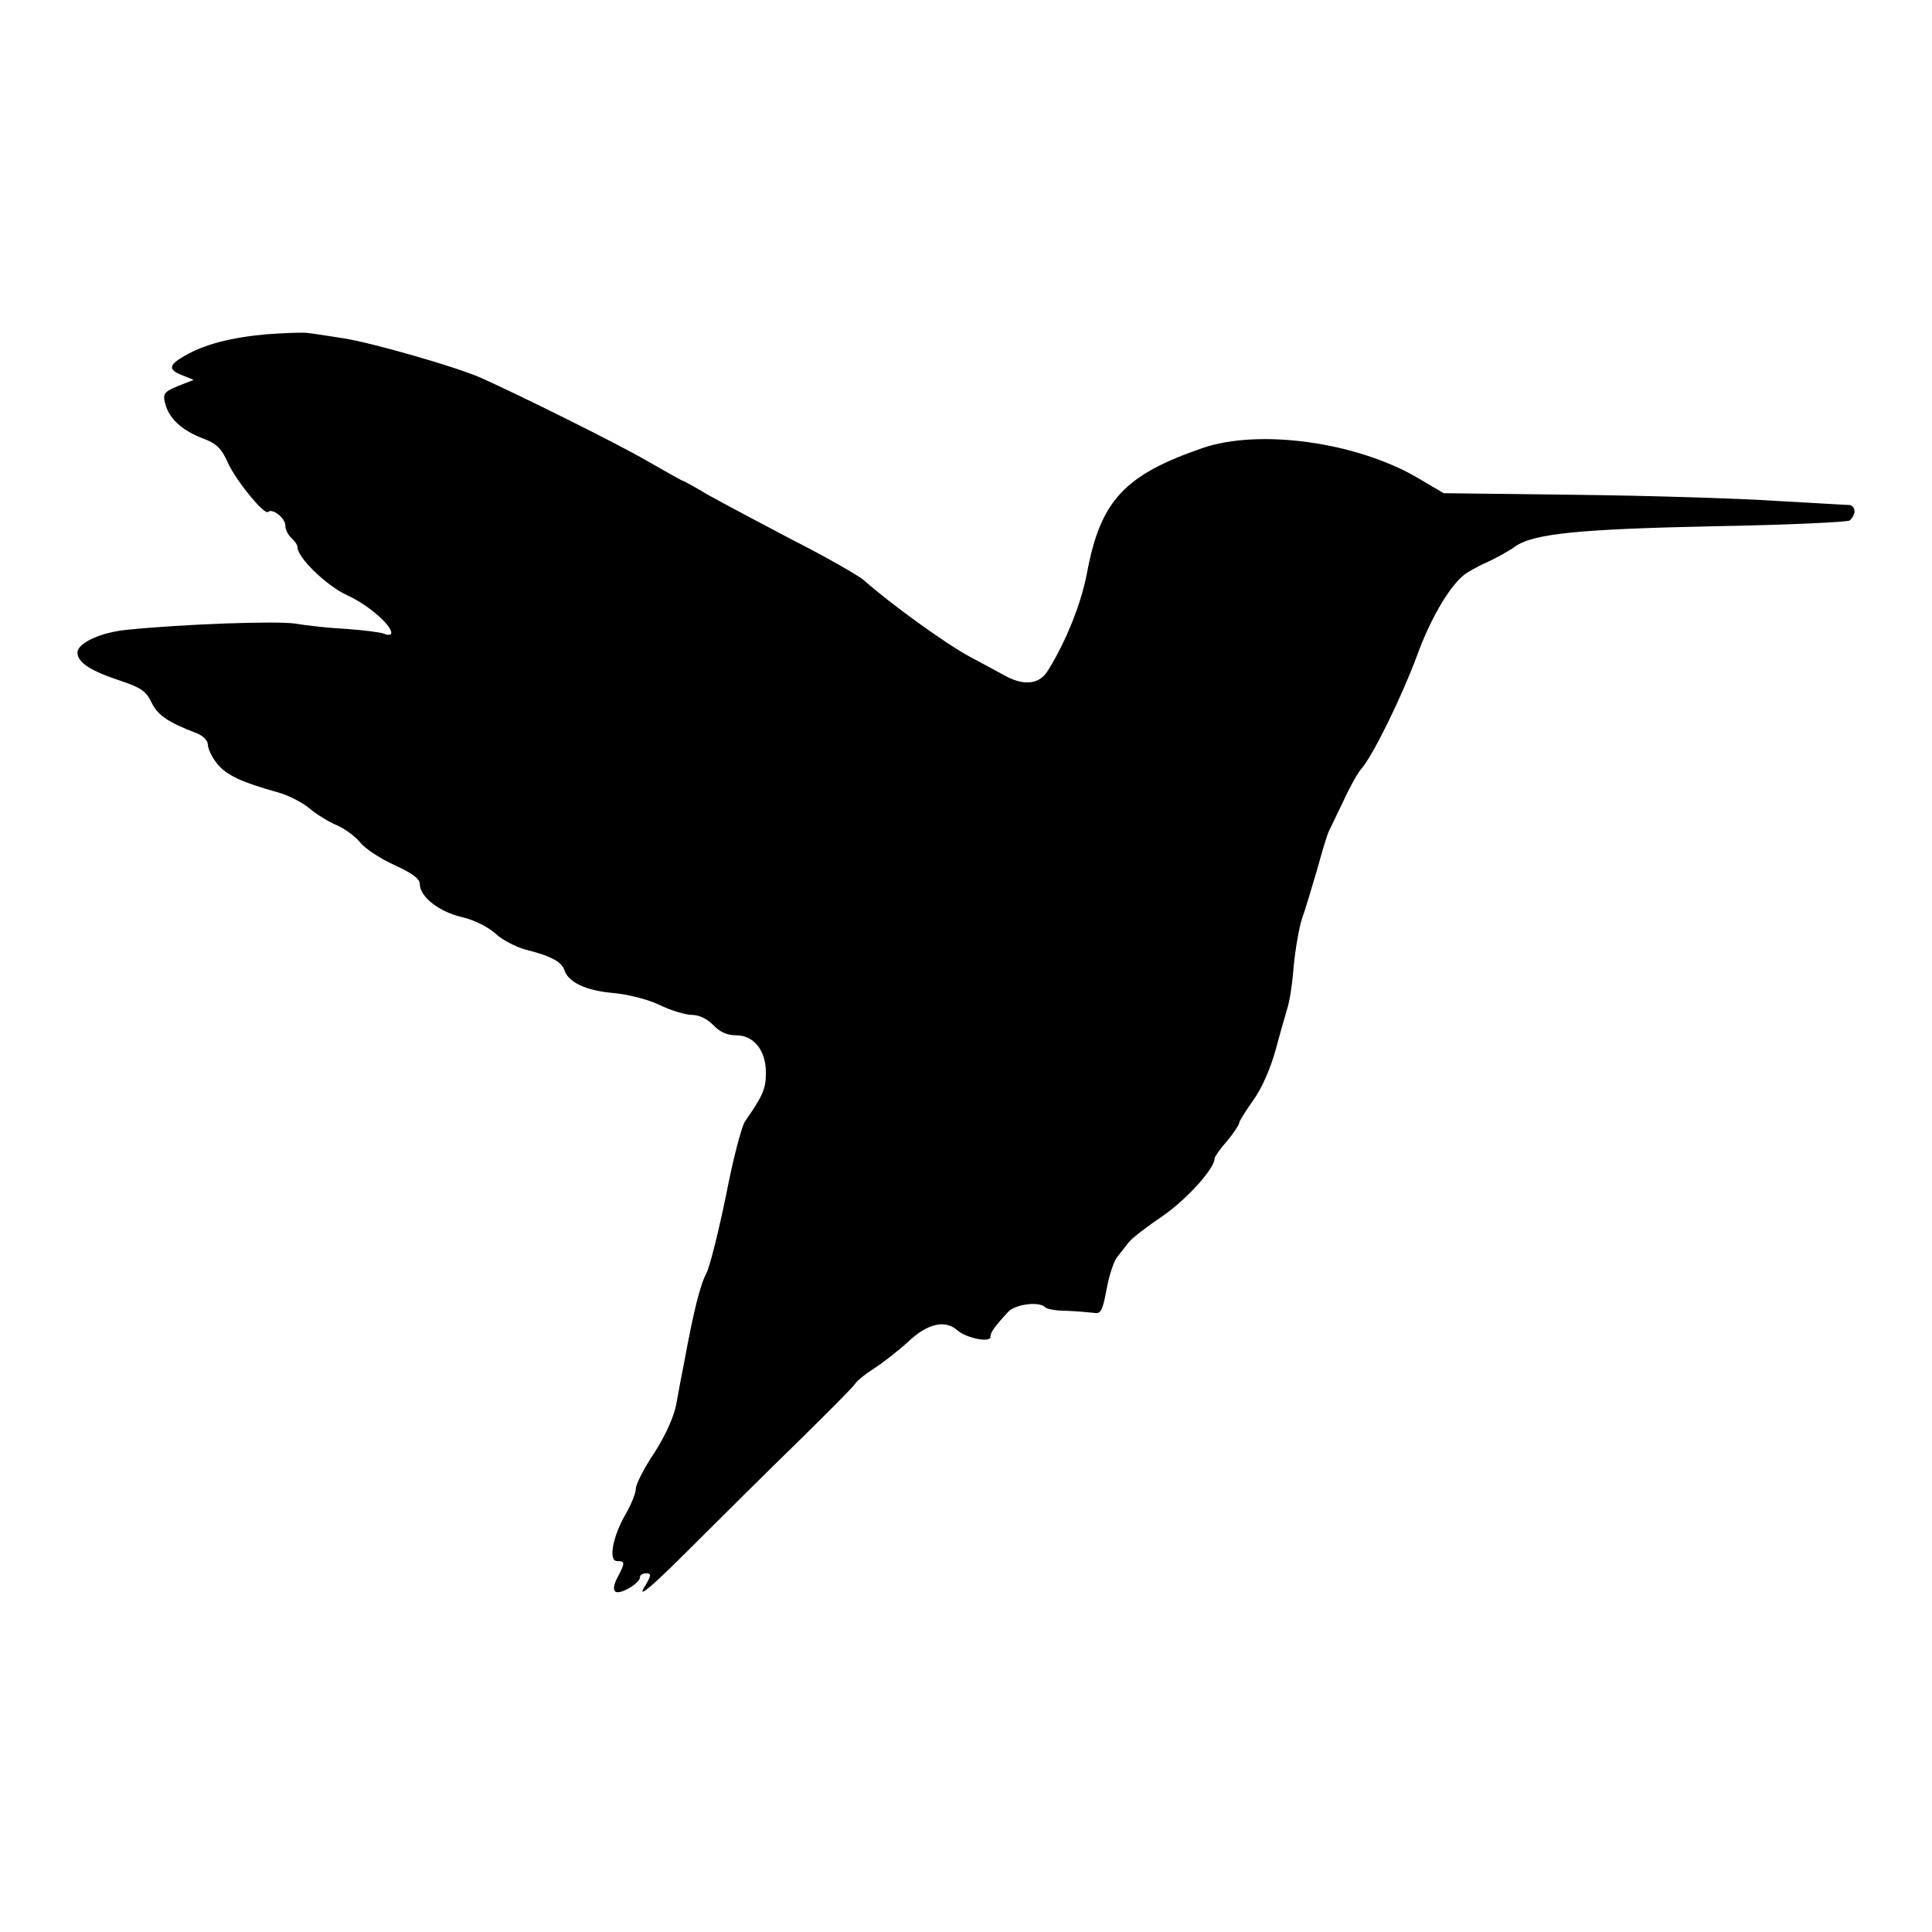
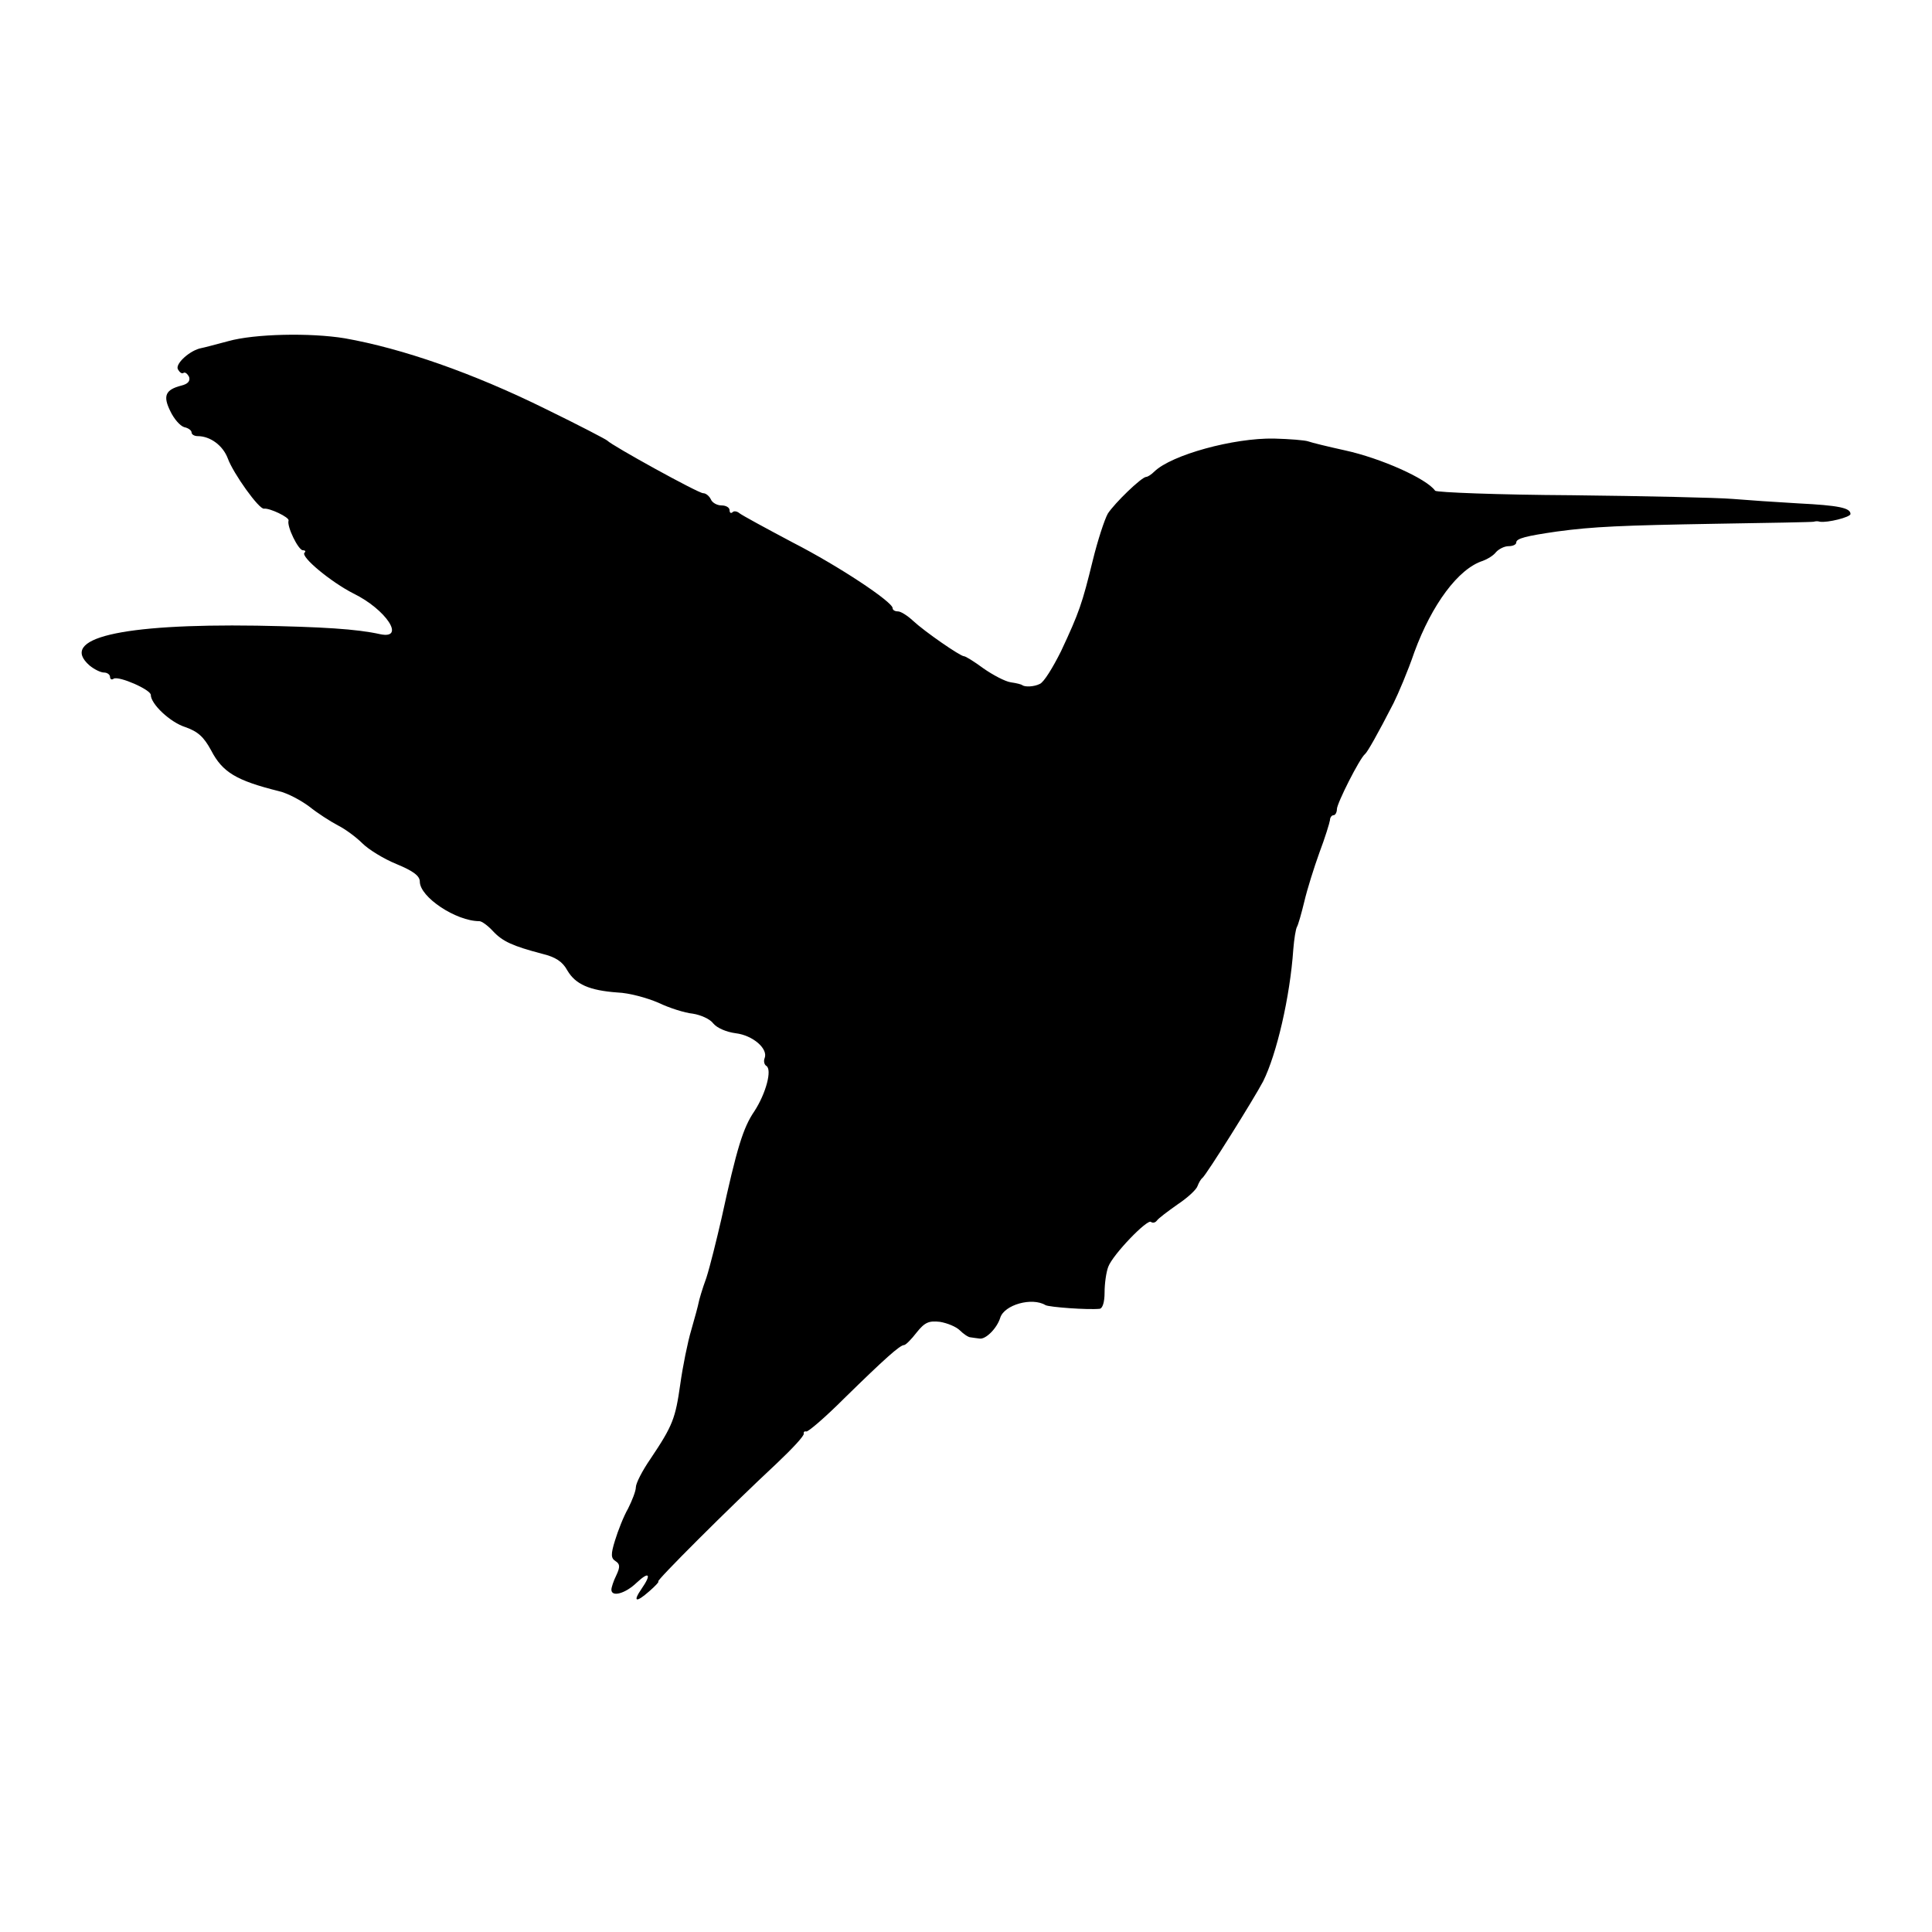
<svg xmlns="http://www.w3.org/2000/svg" version="1.0" width="474pt" height="474pt" viewBox="0 0 474 474" preserveAspectRatio="xMidYMid meet">
  <g transform="translate(0,474) scale(0.1,-0.1)" fill="#000000" stroke="none">
-     <path d="M655 3920 c-89 -8 -154 -25 -202 -53 -40 -23 -41 -34 -5 -48 l27 -11 -38 -15 c-34 -14 -38 -19 -32 -42 9 -37 40 -66 91 -86 36 -13 47 -25 63 -60 19 -43 90 -130 99 -121 10 10 42 -15 42 -33 0 -10 7 -24 15 -31 8 -7 15 -17 15 -23 0 -25 71 -94 121 -117 51 -23 109 -73 109 -93 0 -5 -8 -6 -17 -2 -10 4 -52 9 -93 12 -41 2 -97 8 -125 13 -45 7 -275 -1 -412 -15 -66 -6 -123 -33 -123 -56 0 -24 32 -45 105 -69 51 -17 64 -26 77 -54 15 -31 42 -49 111 -75 15 -6 27 -18 27 -28 0 -10 10 -31 23 -47 23 -28 59 -45 149 -70 25 -7 61 -25 78 -40 18 -15 48 -33 67 -41 19 -8 44 -27 56 -41 11 -15 49 -40 84 -56 44 -20 63 -34 63 -47 0 -31 47 -68 103 -81 31 -7 64 -24 82 -40 17 -16 50 -33 75 -40 61 -15 89 -30 95 -51 10 -29 52 -49 117 -55 36 -3 85 -15 115 -29 28 -14 65 -25 81 -25 18 0 37 -10 52 -25 16 -17 34 -25 56 -25 44 0 74 -38 73 -94 0 -38 -8 -55 -51 -117 -9 -13 -30 -95 -47 -183 -18 -87 -39 -172 -48 -190 -16 -30 -32 -97 -54 -216 -6 -30 -15 -78 -20 -106 -6 -31 -27 -77 -54 -119 -25 -37 -45 -77 -45 -87 0 -11 -11 -38 -24 -61 -33 -56 -44 -117 -22 -117 20 0 20 -4 1 -40 -10 -19 -11 -31 -5 -35 12 -8 60 21 60 35 0 6 7 10 16 10 13 0 12 -6 -7 -37 -14 -25 25 9 113 97 74 74 194 193 267 264 72 71 135 134 139 141 4 7 25 24 47 38 22 14 60 44 84 66 47 44 90 54 120 27 22 -19 81 -31 81 -16 0 11 9 24 43 61 17 19 76 27 91 12 4 -5 29 -9 54 -9 26 -1 56 -4 66 -5 17 -3 21 5 31 58 6 34 18 70 26 79 8 10 21 27 29 37 8 10 46 39 83 64 58 40 127 116 127 141 0 4 13 23 30 42 16 19 29 39 30 44 0 5 16 30 35 57 21 29 42 78 54 121 11 40 24 87 29 103 6 17 13 64 16 105 4 41 13 93 20 115 8 22 24 76 37 120 12 44 25 87 29 95 4 8 20 42 36 75 15 33 35 69 45 80 28 33 97 173 135 275 32 89 78 168 114 198 8 7 34 22 57 32 24 11 55 28 70 39 45 32 158 43 493 50 173 3 321 10 328 14 6 5 12 15 12 23 0 8 -6 14 -12 15 -7 0 -87 5 -178 10 -91 6 -312 13 -491 15 l-327 4 -68 40 c-150 86 -385 118 -523 71 -192 -66 -251 -129 -284 -306 -14 -75 -52 -170 -96 -240 -20 -34 -58 -38 -103 -14 -14 8 -54 29 -89 48 -58 31 -195 130 -259 187 -14 12 -92 57 -175 99 -82 43 -176 93 -208 111 -32 19 -59 34 -61 34 -2 0 -41 22 -88 49 -74 43 -312 161 -408 204 -61 27 -267 86 -337 97 -38 6 -77 12 -88 13 -11 2 -56 0 -100 -3z" />
+     <path d="M560 3903 c-30 -8 -60 -16 -66 -17 -27 -5 -63 -37 -58 -51 4 -8 10 -13 14 -10 4 3 10 -2 14 -10 3 -10 -3 -17 -19 -21 -39 -10 -46 -25 -27 -63 9 -19 24 -36 34 -39 10 -2 18 -8 18 -13 0 -5 7 -9 15 -9 31 0 62 -23 74 -55 13 -36 77 -126 89 -123 13 2 62 -21 60 -29 -5 -14 24 -73 35 -73 6 0 8 -3 4 -6 -10 -10 65 -72 120 -100 80 -39 129 -113 66 -100 -58 13 -143 18 -303 21 -335 5 -487 -31 -410 -98 11 -9 27 -17 35 -17 8 0 15 -5 15 -11 0 -5 4 -8 9 -4 13 7 91 -27 91 -40 0 -22 47 -67 85 -79 31 -11 45 -24 63 -57 28 -54 62 -74 166 -100 22 -5 55 -23 75 -38 20 -16 51 -36 70 -46 18 -9 45 -29 60 -44 15 -15 52 -38 84 -51 41 -17 57 -29 57 -43 0 -38 89 -97 146 -97 6 0 21 -11 33 -24 24 -26 49 -37 121 -56 33 -8 50 -19 62 -41 20 -34 54 -49 123 -54 28 -1 72 -13 100 -25 27 -13 65 -25 85 -27 19 -3 42 -13 50 -24 9 -11 32 -21 55 -24 42 -5 80 -38 71 -61 -3 -7 -1 -16 4 -19 15 -9 -1 -68 -29 -111 -28 -41 -43 -90 -81 -264 -12 -52 -28 -117 -37 -145 -10 -27 -18 -55 -19 -61 -1 -6 -9 -36 -18 -67 -9 -30 -21 -90 -27 -133 -12 -84 -18 -101 -73 -183 -20 -29 -36 -60 -36 -70 0 -9 -9 -32 -19 -52 -11 -19 -25 -55 -32 -78 -11 -35 -10 -44 1 -51 11 -7 12 -14 2 -35 -7 -14 -12 -30 -12 -35 0 -19 34 -10 62 17 31 29 37 21 12 -15 -22 -32 -14 -35 19 -6 15 13 25 24 22 24 -7 0 173 180 291 290 38 36 68 68 66 73 -1 4 2 6 6 5 4 -2 47 35 94 82 98 96 136 130 146 130 4 0 18 14 31 31 20 25 30 29 57 26 18 -3 40 -12 49 -21 9 -9 21 -17 26 -17 5 -1 15 -2 22 -3 15 -3 43 25 51 51 10 32 78 51 111 31 9 -5 104 -12 133 -9 7 1 12 16 12 40 0 22 4 50 9 63 11 30 97 119 105 110 4 -3 10 -2 14 3 4 6 27 23 51 40 24 16 46 36 49 45 3 8 8 17 12 20 10 8 127 195 149 237 33 66 66 207 74 324 2 25 6 50 9 55 3 5 11 33 18 62 7 30 24 84 37 120 14 37 25 73 26 80 0 6 4 12 9 12 4 0 8 7 8 15 0 14 56 125 69 135 6 5 31 49 70 125 11 22 35 78 51 125 43 117 108 205 168 224 11 4 26 13 32 21 7 8 21 15 31 15 11 0 19 4 19 9 0 10 24 16 100 27 89 12 158 15 390 19 129 2 237 4 240 5 3 1 9 2 15 0 18 -3 75 11 75 19 0 15 -29 21 -128 26 -53 3 -126 8 -162 11 -36 3 -213 7 -394 9 -181 1 -331 7 -335 11 -21 30 -134 80 -221 99 -41 9 -82 19 -90 22 -8 3 -46 6 -84 7 -99 2 -252 -40 -294 -81 -7 -7 -16 -13 -20 -13 -12 -1 -77 -64 -94 -90 -8 -14 -25 -66 -37 -115 -26 -106 -33 -127 -78 -223 -20 -40 -42 -76 -52 -80 -14 -7 -36 -8 -43 -3 -2 2 -14 5 -28 7 -14 2 -44 18 -67 34 -23 17 -44 30 -48 30 -9 0 -96 60 -125 87 -14 13 -30 23 -37 23 -7 0 -13 3 -13 8 0 15 -130 102 -245 161 -66 35 -125 67 -131 72 -6 5 -14 6 -17 2 -4 -3 -7 -1 -7 5 0 7 -9 12 -20 12 -11 0 -23 7 -26 15 -4 8 -12 15 -19 15 -12 0 -224 117 -235 129 -3 3 -70 38 -150 77 -180 89 -353 149 -494 174 -85 14 -222 11 -286 -7z" />
  </g>
</svg>
